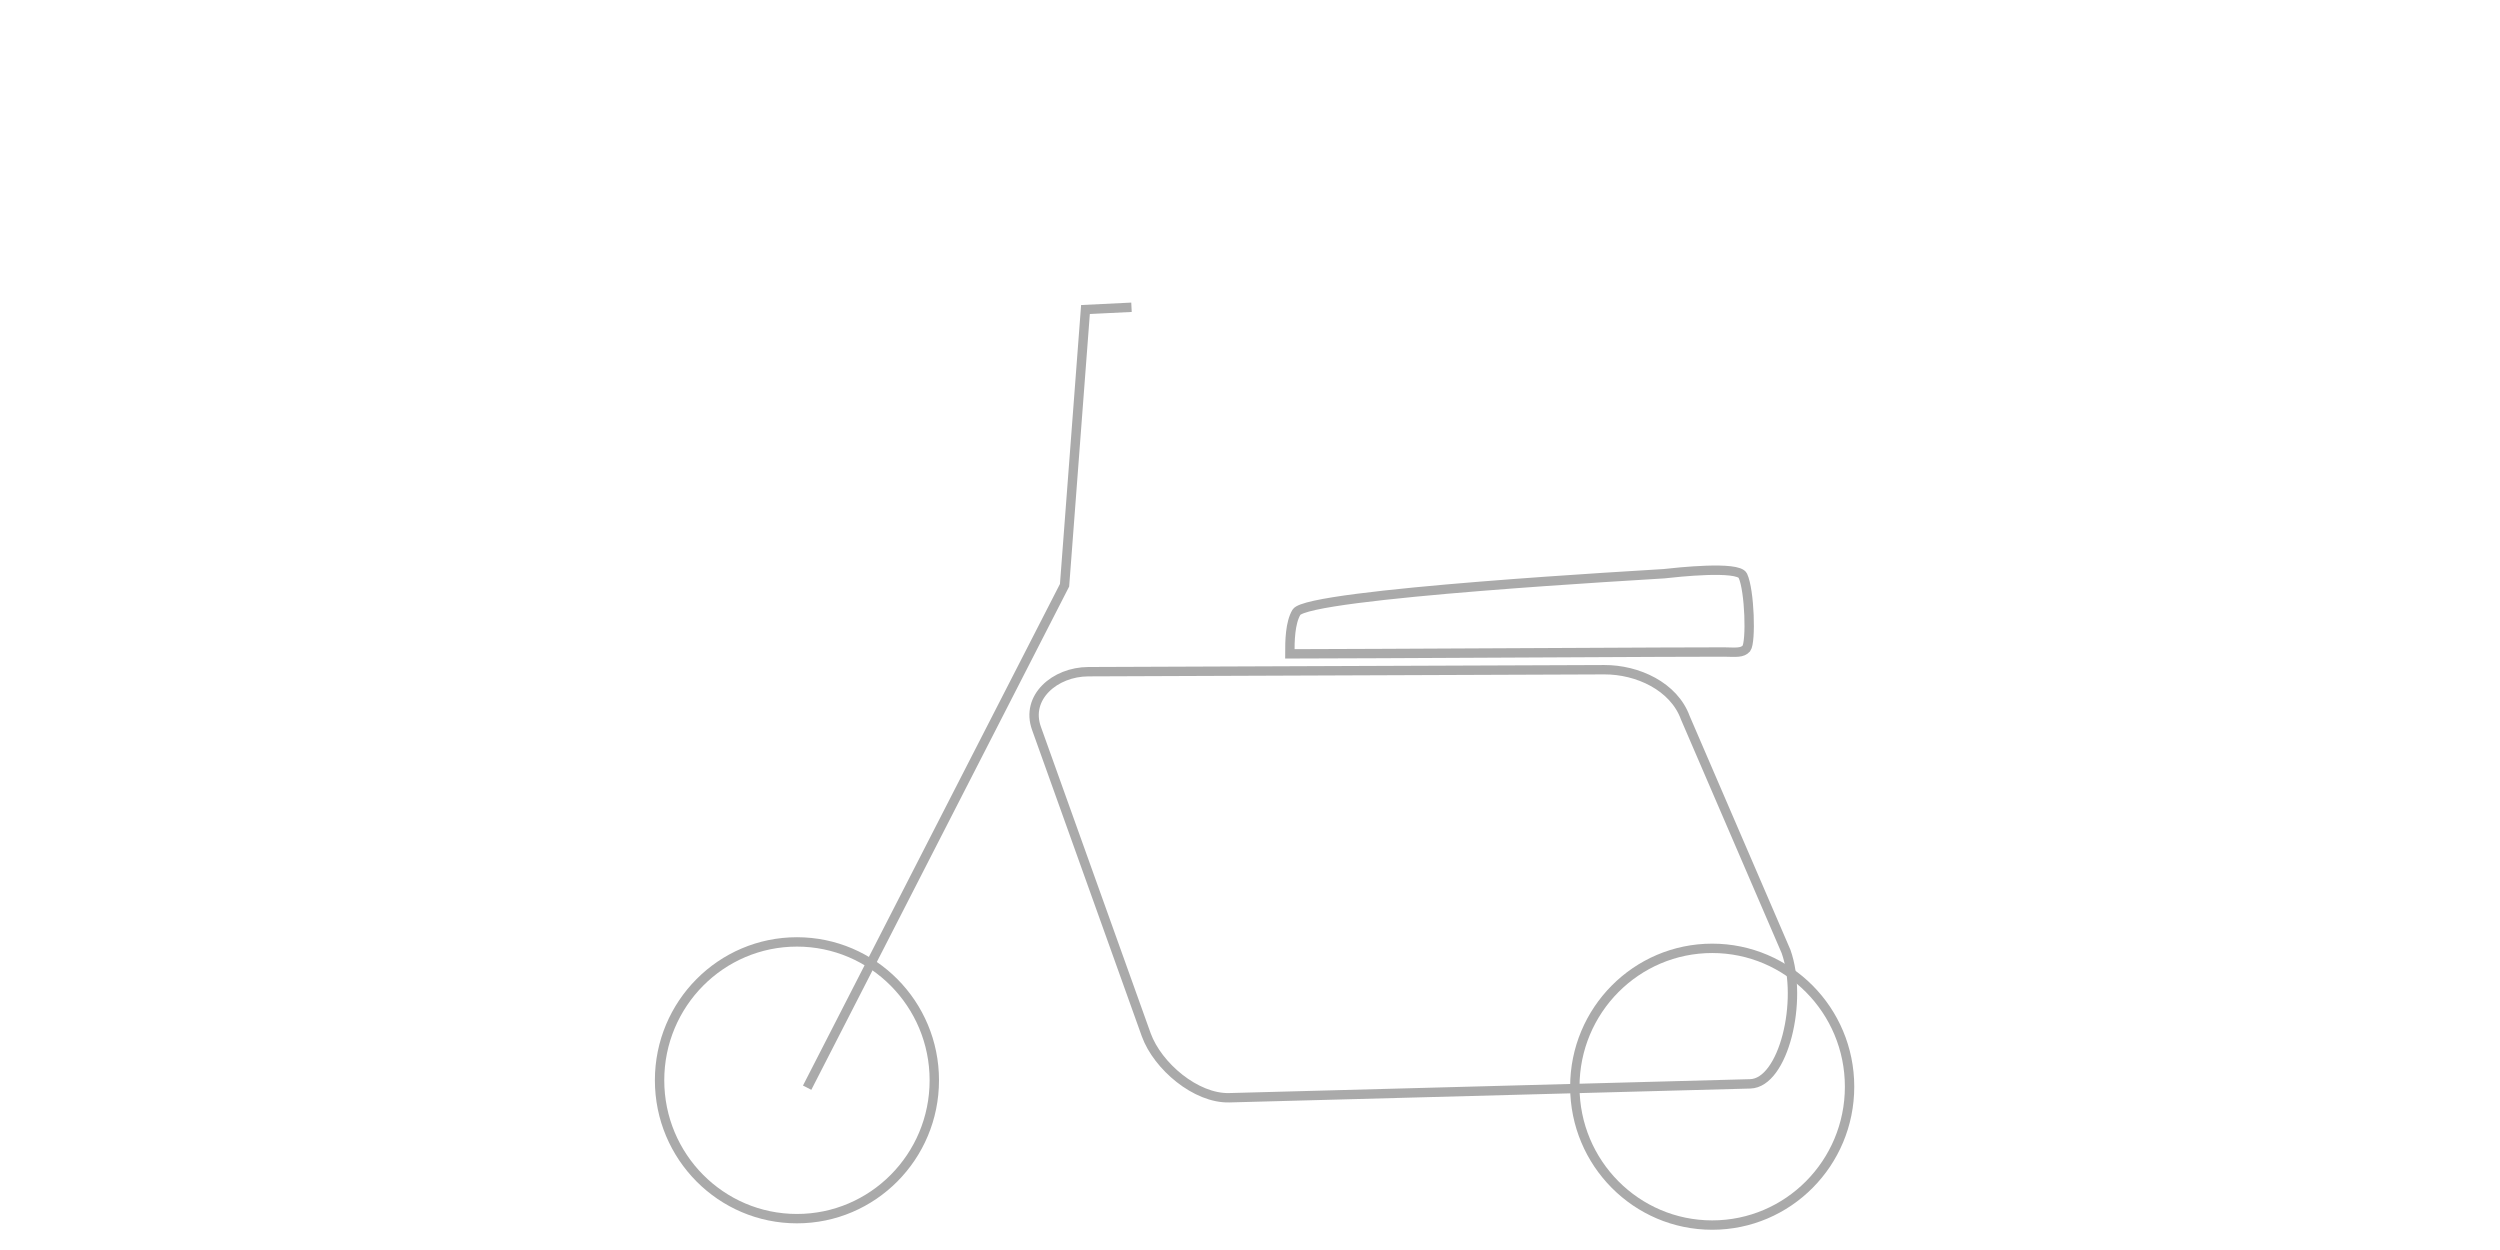
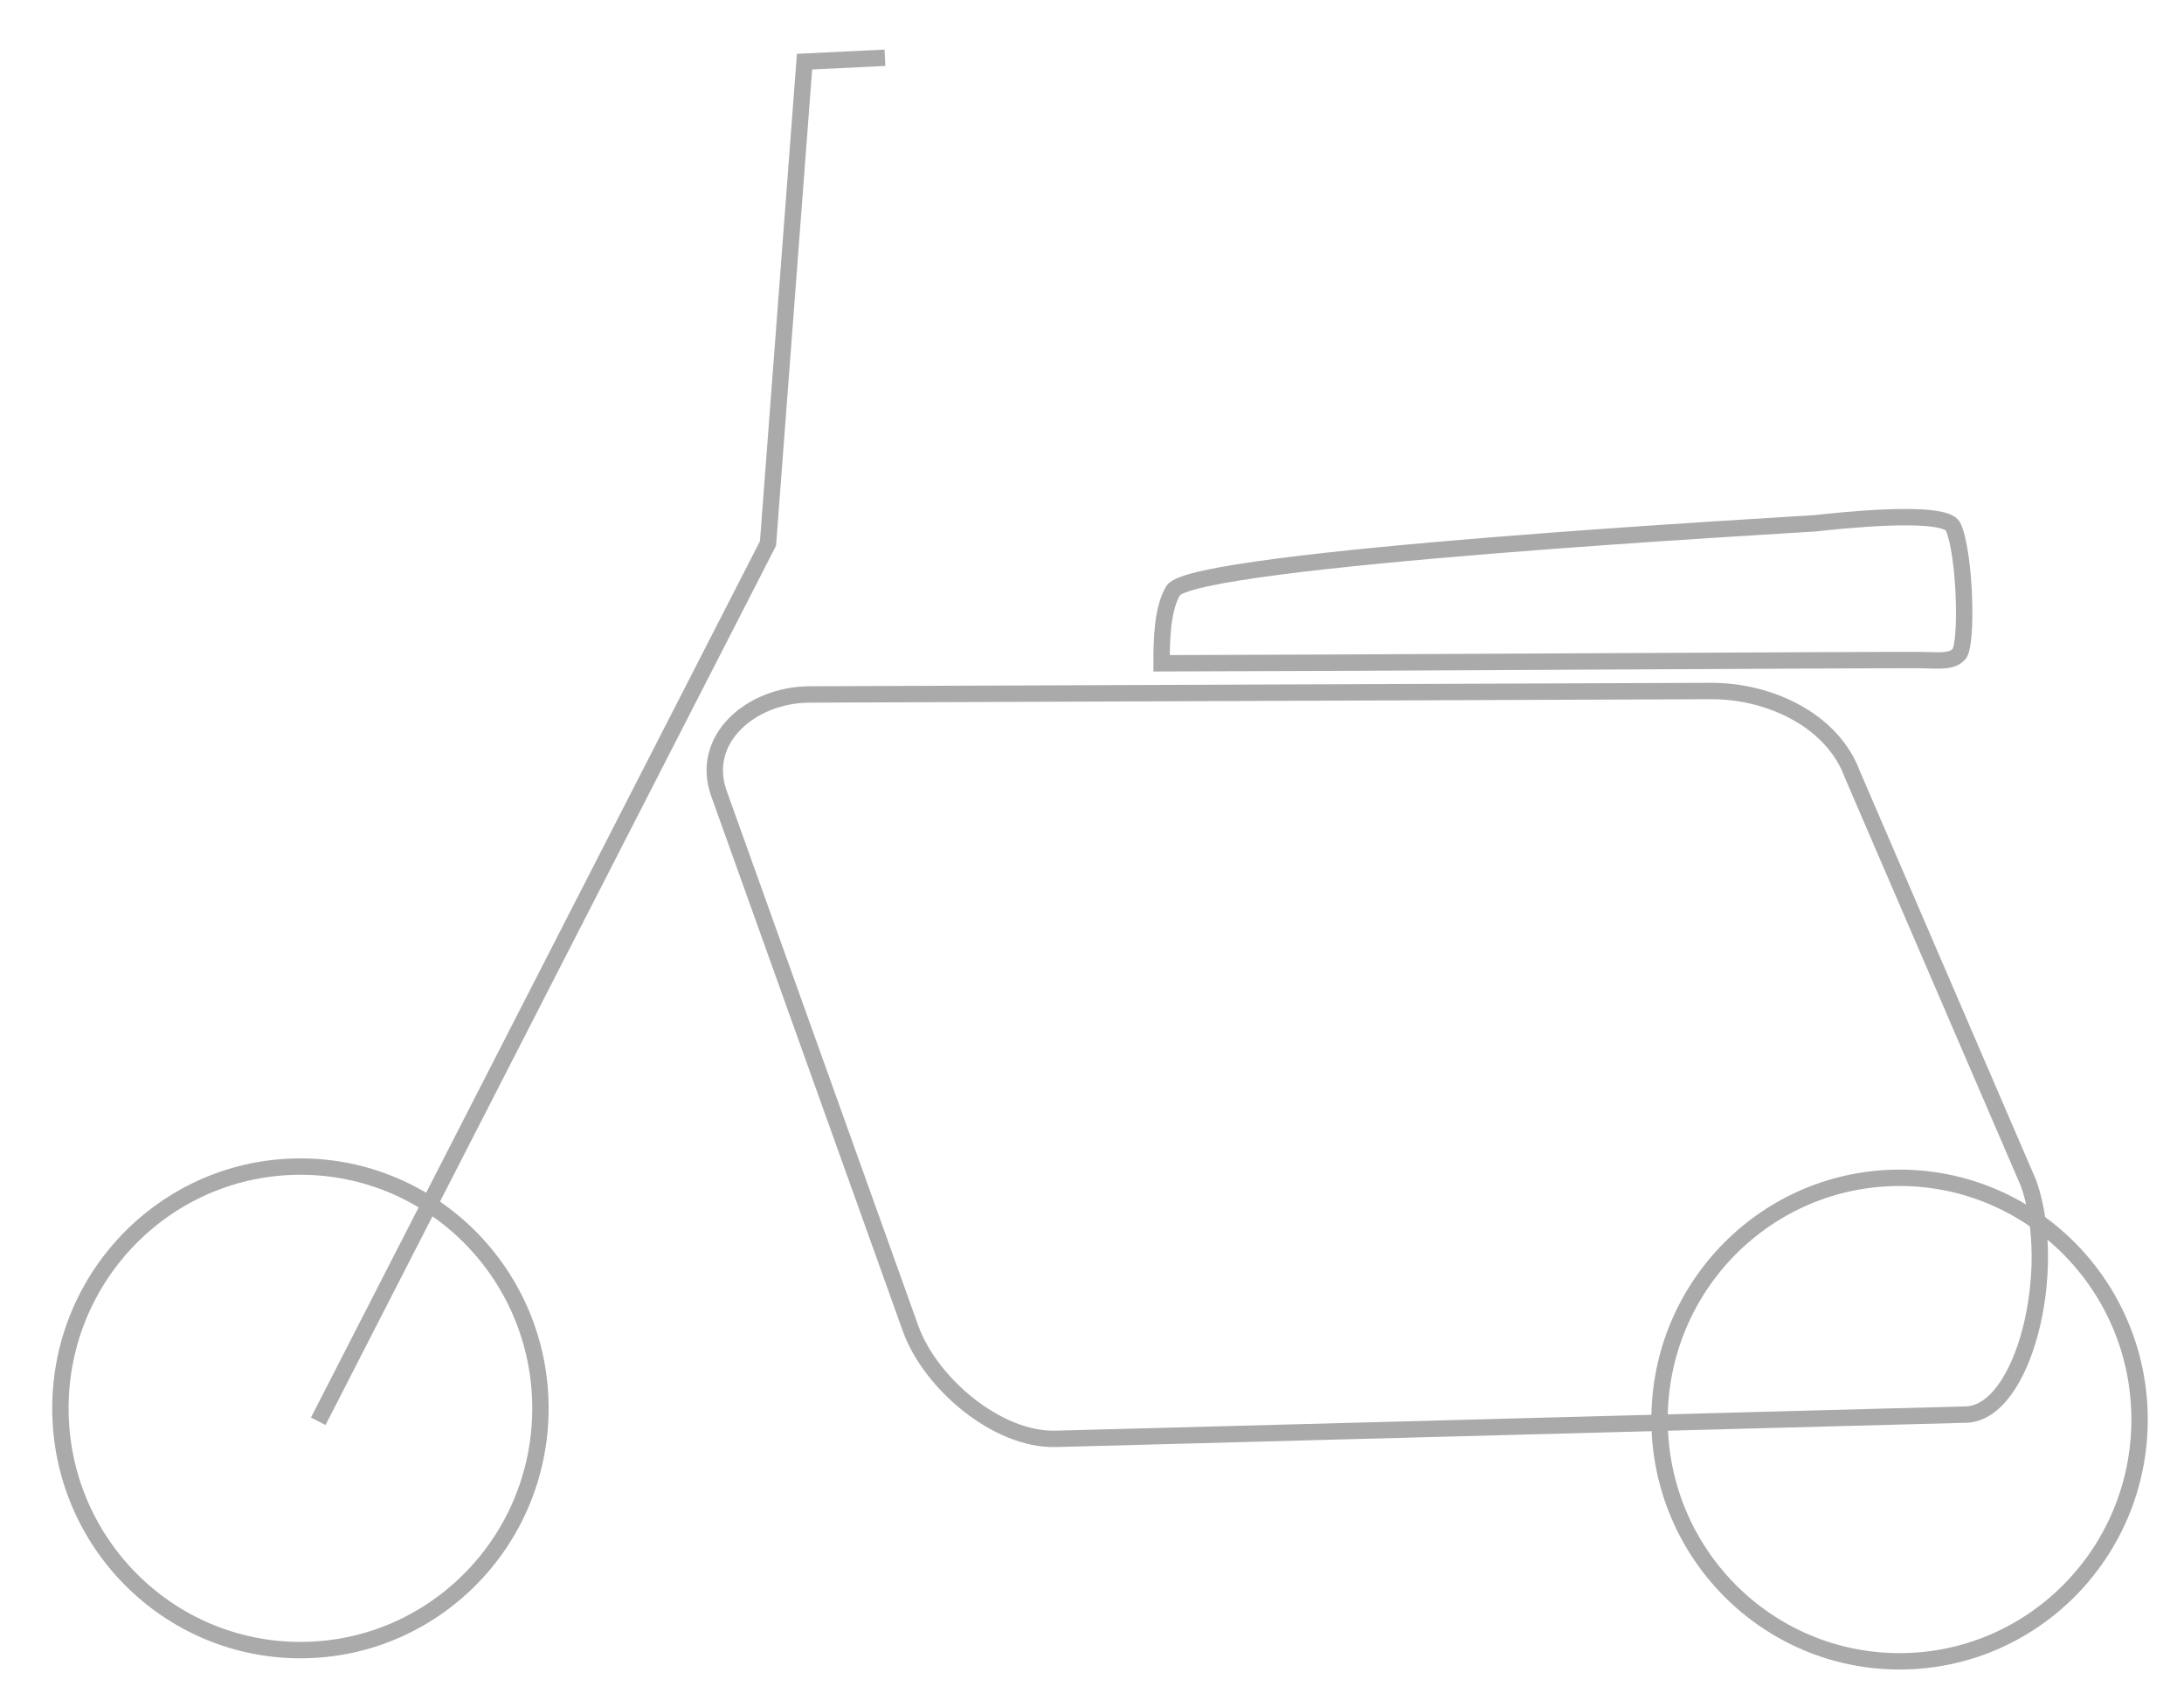
- <svg xmlns="http://www.w3.org/2000/svg" viewBox="-100 -100 200 200" width="512" height="256">
+ <svg xmlns="http://www.w3.org/2000/svg" viewBox="-100 -56 200 156" width="512" height="400">
  <path d="m 51.973,73.873 a 21.979,22.139 0 1 0 43.958,0 21.979,22.139 0 1 0 -43.958,0 z" fill="none" stroke="#aaaaaa" stroke-width="1.5" id="wheel1" />
  <path d="m -94.468,72.845 a 21.979,22.139 0 1 0 43.958,0 21.979,22.139 0 1 0 -43.958,0 z" fill="none" stroke="#aaaaaa" stroke-width="1.5" id="wheel2" />
  <path d="m -70.857,74.031 41.187,-80.391 3.346,-44.118 7.362,-0.358" fill="none" stroke="#aaaaaa" stroke-width="1.5" id="fork" />
  <path d="M -3.317,75.64 80.035,73.417 C 85.366,73.275 88.55,60.118 85.771,52.247 L 69.647,14.833 C 67.82,9.819 62.018,7.134 56.685,7.154 l -82.558,0.317 c -5.333,0.021 -10.102,4.094 -8.276,9.107 L -16.597,65.58 c 1.827,5.013 7.948,10.202 13.28,10.06 z" fill="none" stroke="#aaaaaa" stroke-width="1.5" id="frame" />
  <path d="m 7.429,-2.037 c 1.8,-2.99 56.913,-6.022 58.814,-6.169 2.029,-0.226 11.856,-1.304 12.611,0.319 1.097,2.357 1.339,10.602 0.567,11.637 -0.664,0.734 -1.585,0.613 -3.549,0.572 -1.937,-0.04 -60.7,0.297 -69.498,0.296 -0.005,-2.064 0.046,-4.96 1.055,-6.655 z" fill="none" stroke="#aaaaaa" stroke-width="1.5" id="seat" />
</svg>
